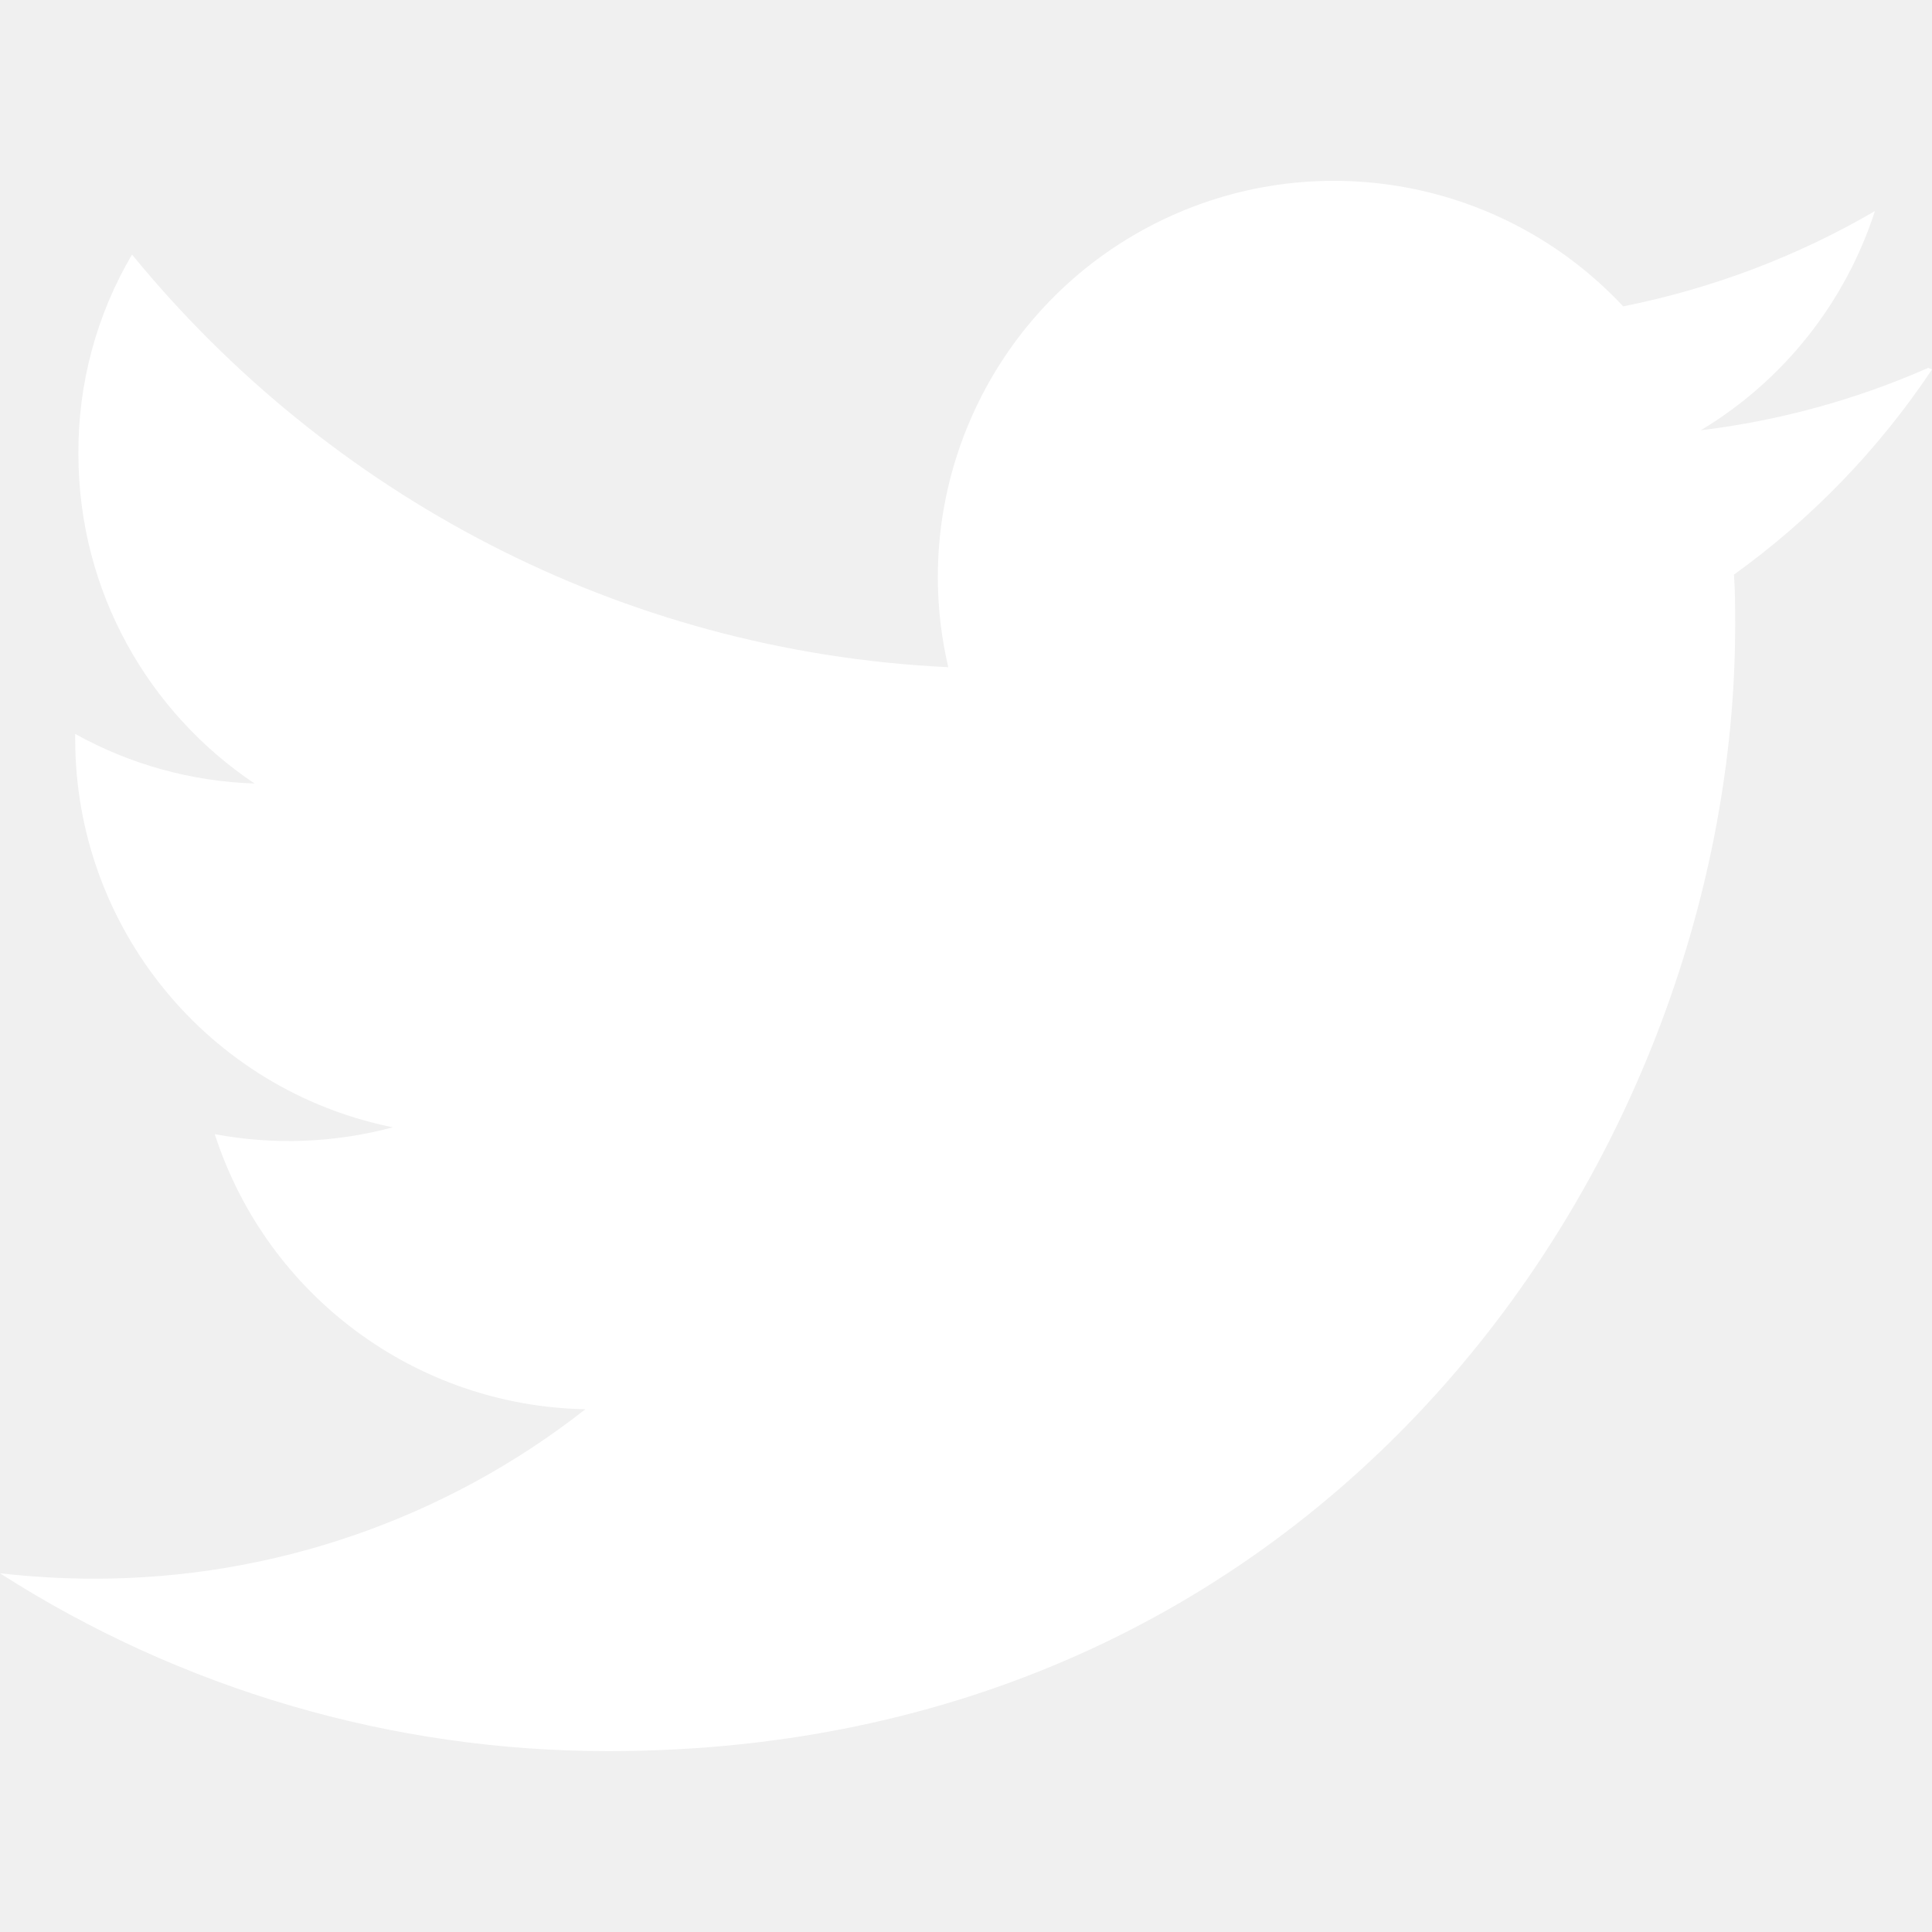
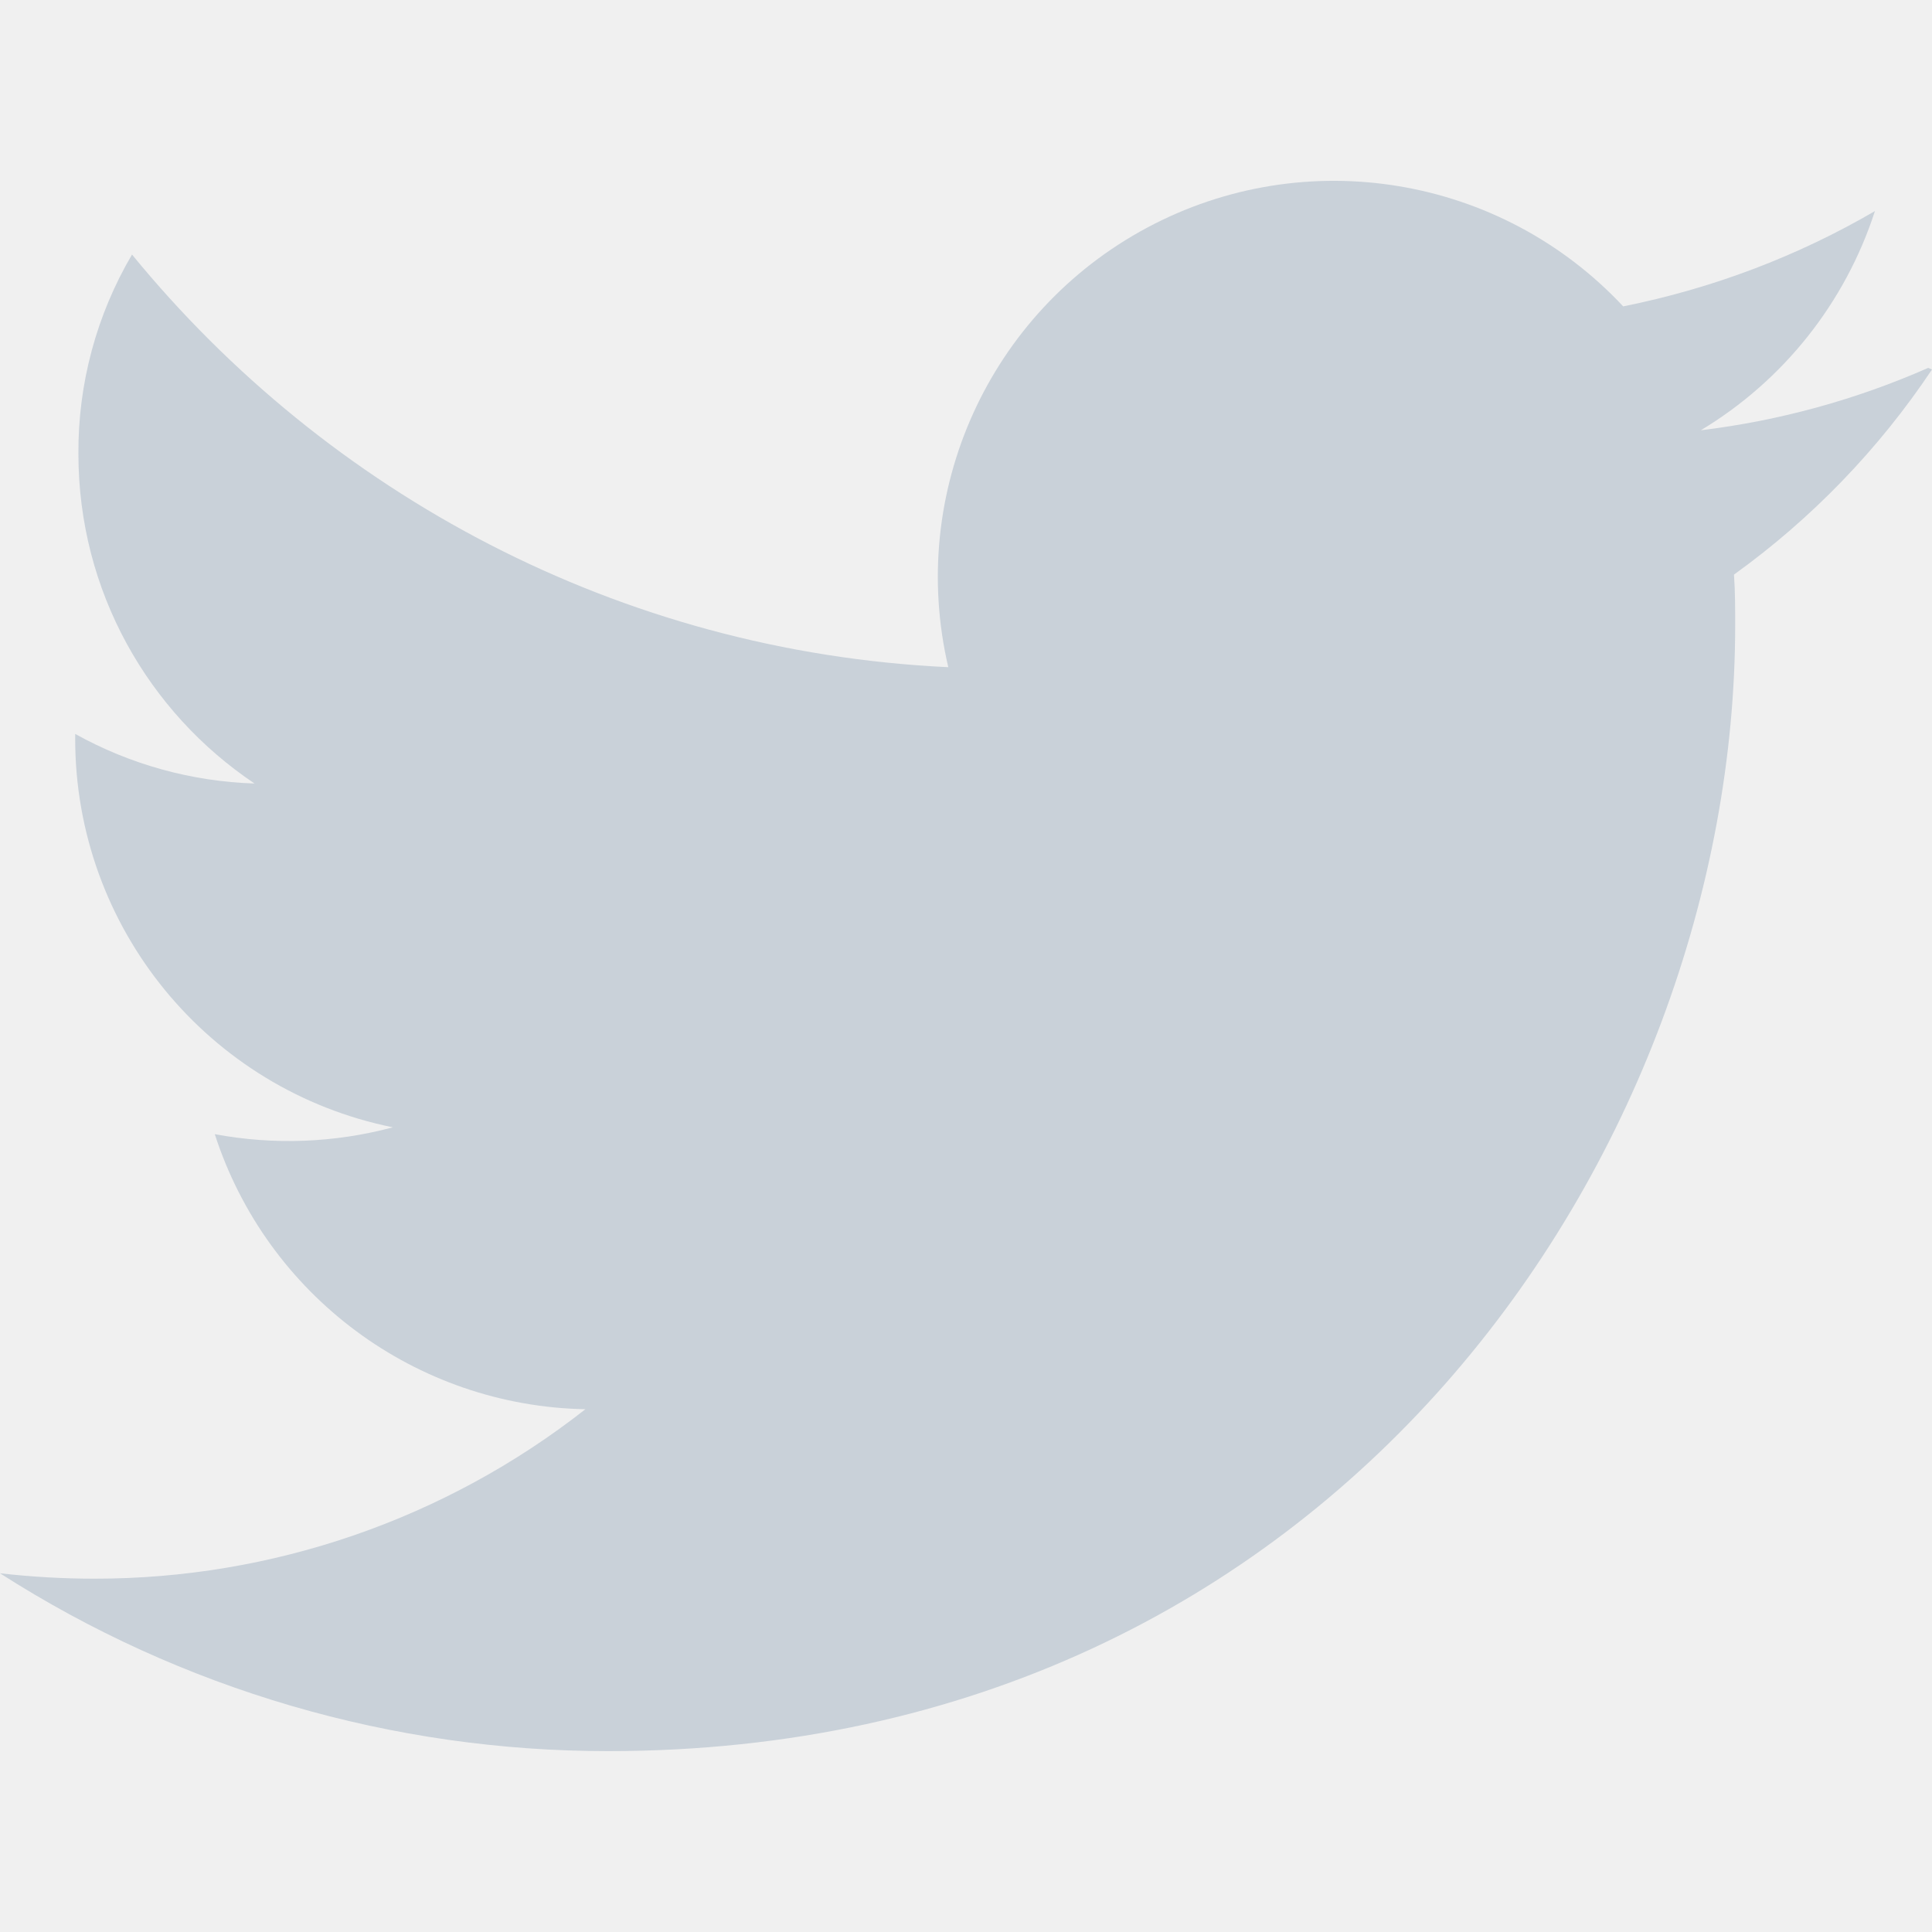
- <svg xmlns="http://www.w3.org/2000/svg" role="img" fill="white" viewBox="0 0 24 24">
+ <svg xmlns="http://www.w3.org/2000/svg" role="img" fill="#c9d1d9" viewBox="0 0 24 24">
  <path d="M23.953 4.57a10 10 0 01-2.825.775 4.958 4.958 0 002.163-2.723c-.951.555-2.005.959-3.127 1.184a4.92 4.92 0 00-8.384 4.482C7.69 8.095 4.067 6.13 1.64 3.162a4.822 4.822 0 00-.666 2.475c0 1.71.87 3.213 2.188 4.096a4.904 4.904 0 01-2.228-.616v.06a4.923 4.923 0 003.946 4.827 4.996 4.996 0 01-2.212.085 4.936 4.936 0 004.604 3.417 9.867 9.867 0 01-6.102 2.105c-.39 0-.779-.023-1.17-.067a13.995 13.995 0 007.557 2.209c9.053 0 13.998-7.496 13.998-13.985 0-.21 0-.42-.015-.63A9.935 9.935 0 0024 4.59z" />
</svg>
